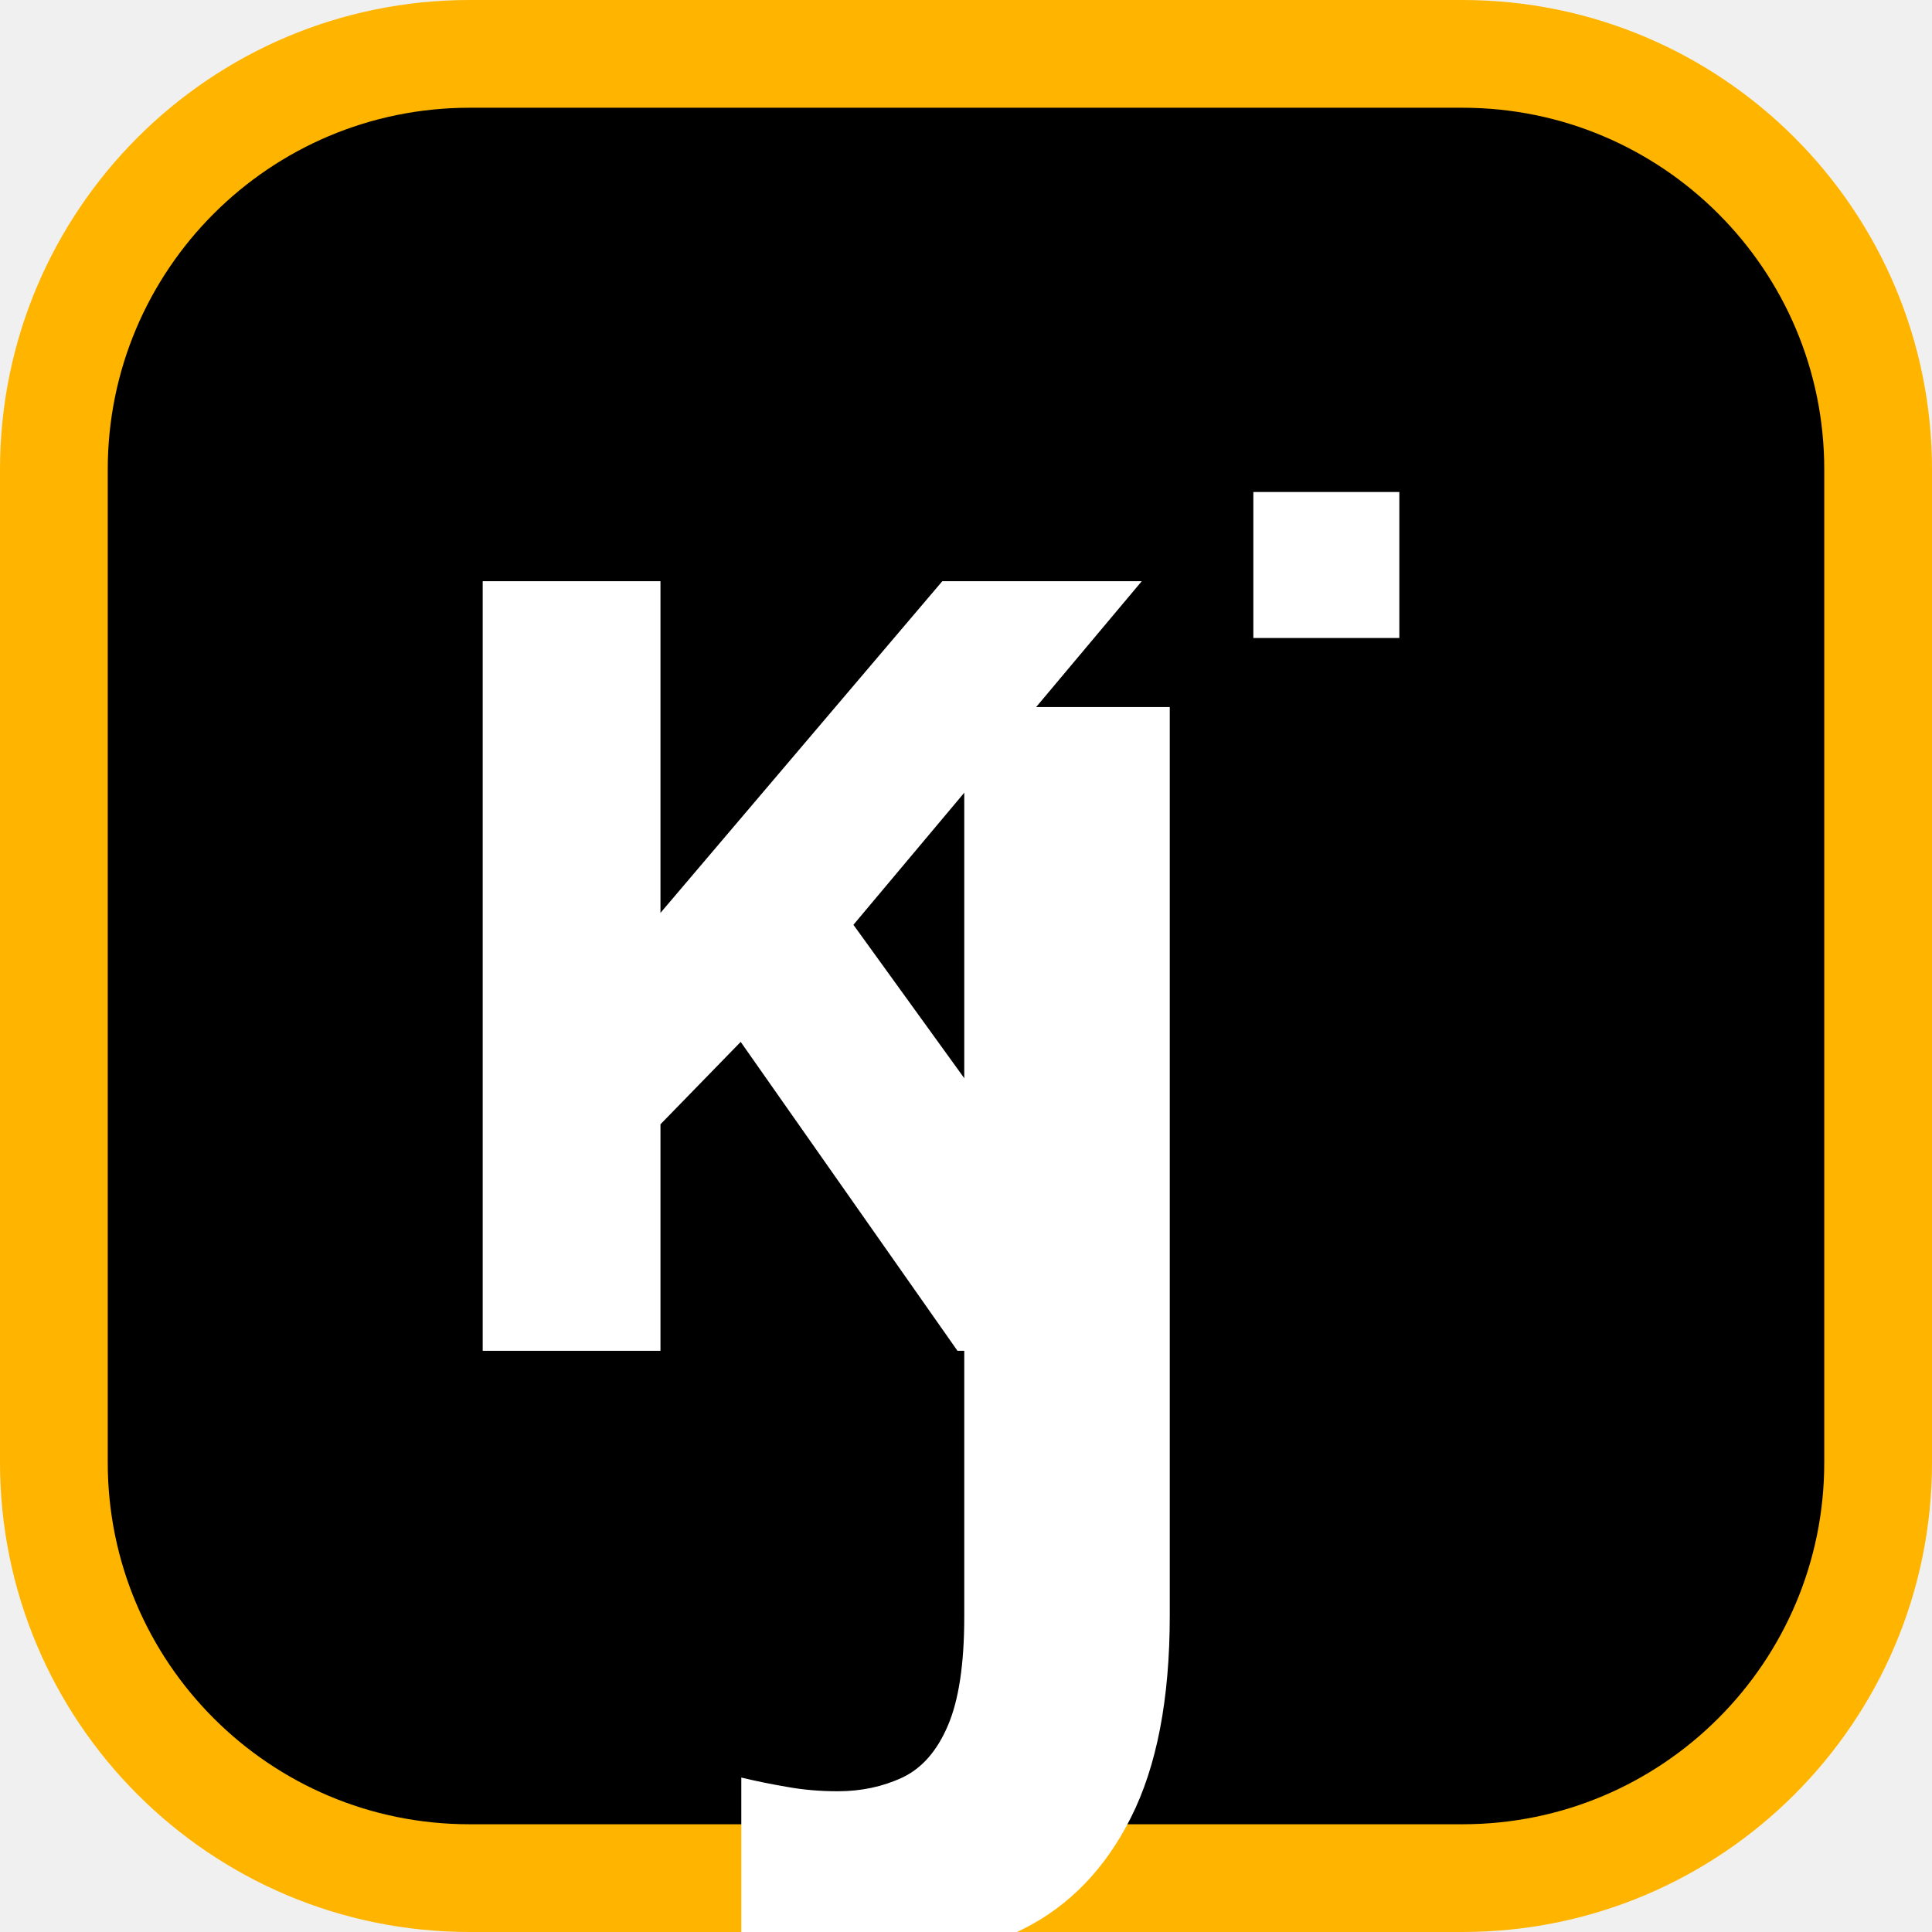
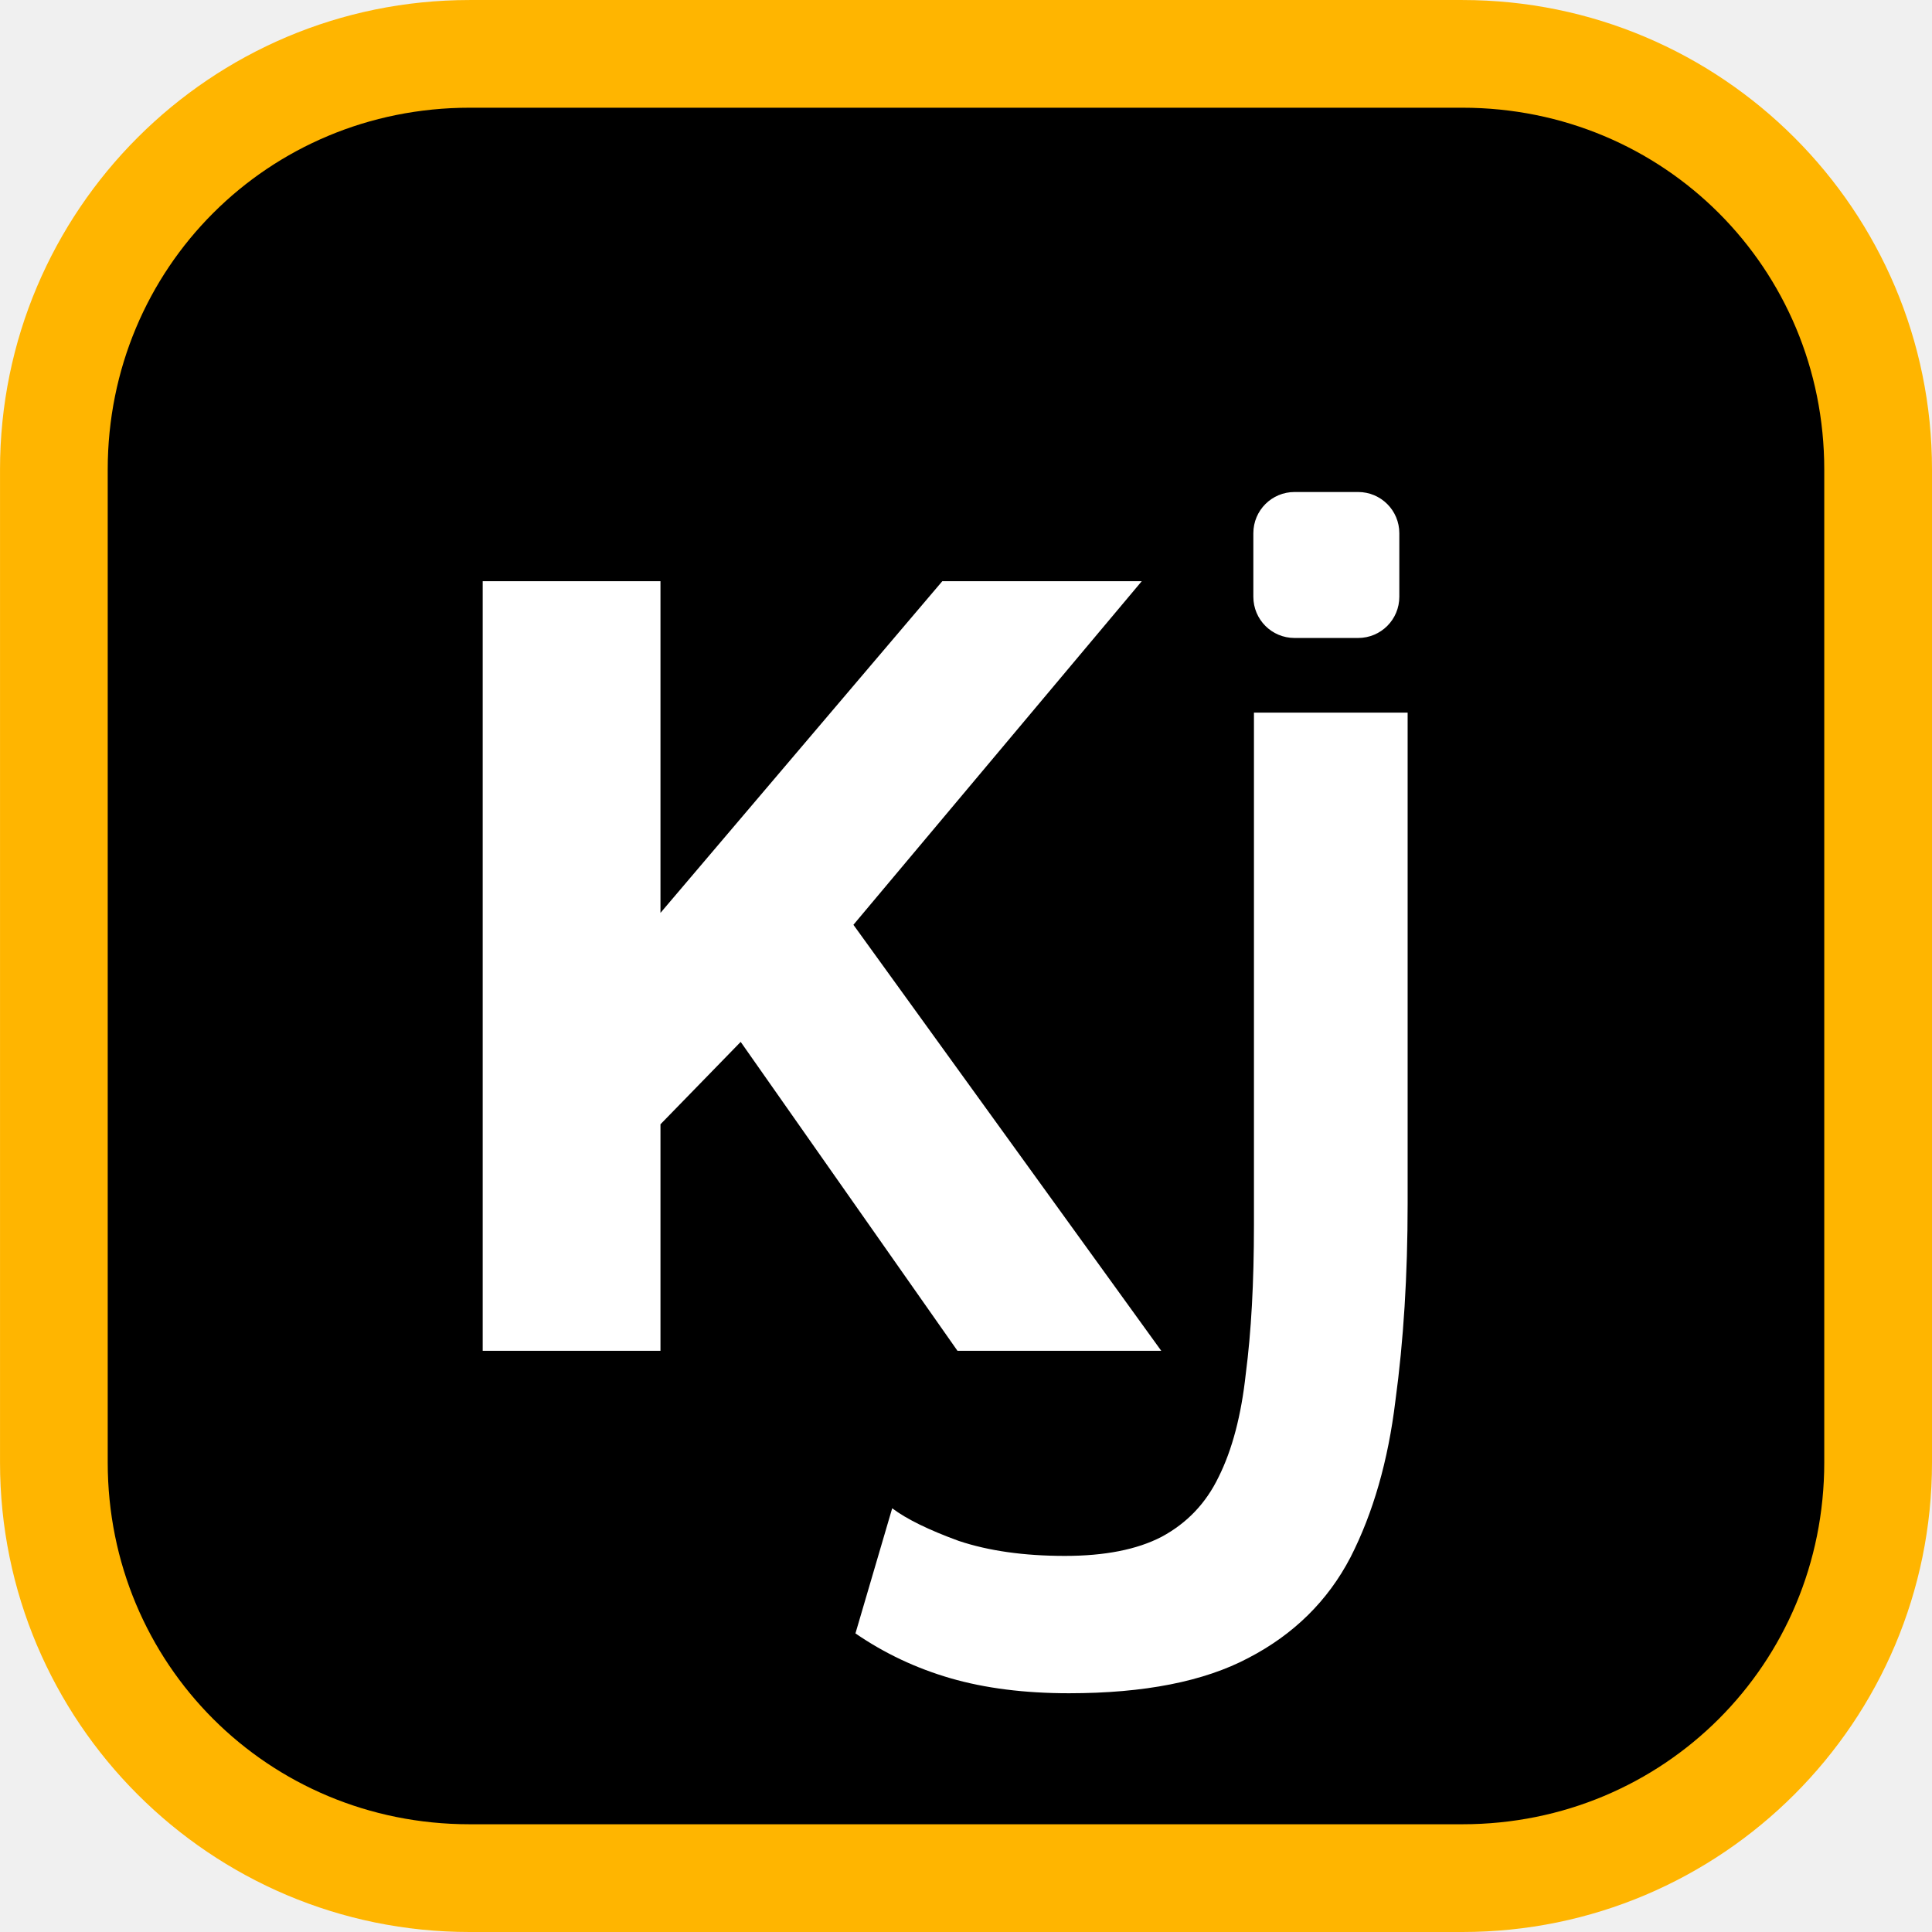
<svg xmlns="http://www.w3.org/2000/svg" width="87.866mm" height="87.866mm" viewBox="0 0 87.866 87.866" version="1.1" id="svg8">
  <defs id="defs2">
    <marker style="overflow:visible" id="Tail" refX="0" refY="0" orient="auto">
      <g transform="scale(-1.2)" id="g917">
        <path style="fill:none;fill-rule:evenodd;stroke:#000000;stroke-width:0.8;stroke-linecap:round" d="M -3.805,-3.959 0.544,0" id="path905" />
        <path style="fill:none;fill-rule:evenodd;stroke:#000000;stroke-width:0.8;stroke-linecap:round" d="M -1.287,-3.959 3.062,0" id="path907" />
        <path style="fill:none;fill-rule:evenodd;stroke:#000000;stroke-width:0.8;stroke-linecap:round" d="M 1.305,-3.959 5.654,0" id="path909" />
        <path style="fill:none;fill-rule:evenodd;stroke:#000000;stroke-width:0.8;stroke-linecap:round" d="M -3.805,4.178 0.544,0.22" id="path911" />
        <path style="fill:none;fill-rule:evenodd;stroke:#000000;stroke-width:0.8;stroke-linecap:round" d="M -1.287,4.178 3.062,0.22" id="path913" />
        <path style="fill:none;fill-rule:evenodd;stroke:#000000;stroke-width:0.8;stroke-linecap:round" d="M 1.305,4.178 5.654,0.22" id="path915" />
      </g>
    </marker>
  </defs>
  <g id="layer2" transform="translate(2.45,2.45)">
    <g id="g867">
      <g id="g879">
-         <rect style="fill:#000000;fill-opacity:1;stroke:#ffb500;stroke-width:4.9;stroke-linecap:round;stroke-linejoin:round;stroke-miterlimit:4;stroke-dasharray:none;stroke-opacity:1;paint-order:normal;stop-color:#000000" id="rect832" width="82.966" height="82.966" x="0" y="0" ry="18.904" />
+         <g id="rect832" style="opacity:1">
+           <path style="color:#000000;font-style:normal;font-variant:normal;font-weight:normal;font-stretch:normal;font-size:medium;line-height:normal;font-family:sans-serif;font-variant-ligatures:normal;font-variant-position:normal;font-variant-caps:normal;font-variant-numeric:normal;font-variant-alternates:normal;font-variant-east-asian:normal;font-feature-settings:normal;font-variation-settings:normal;text-indent:0;text-align:start;text-decoration:none;text-decoration-line:none;text-decoration-style:solid;text-decoration-color:#000000;letter-spacing:normal;word-spacing:normal;text-transform:none;writing-mode:lr-tb;direction:ltr;text-orientation:mixed;dominant-baseline:auto;baseline-shift:baseline;text-anchor:start;white-space:normal;shape-padding:0;shape-margin:0;inline-size:0;clip-rule:nonzero;display:inline;overflow:visible;visibility:visible;isolation:auto;mix-blend-mode:normal;color-interpolation:sRGB;color-interpolation-filters:linearRGB;solid-color:#000000;solid-opacity:1;vector-effect:none;fill:#000000;fill-opacity:1;fill-rule:nonzero;stroke:none;stroke-width:0;stroke-linecap:round;stroke-linejoin:round;stroke-miterlimit:4;stroke-dasharray:none;stroke-dashoffset:0;stroke-opacity:1;paint-order:normal;color-rendering:auto;image-rendering:auto;shape-rendering:auto;text-rendering:auto;enable-background:accumulate;stop-color:#000000;stop-opacity:1" d="m 18.904,0 h 45.157 c 10.473,0 18.904,8.431 18.904,18.904 v 45.157 c 0,10.473 -8.431,18.904 -18.904,18.904 H 18.904 C 8.431,82.966 0,74.534 0,64.061 V 18.904 C 0,8.431 8.431,0 18.904,0 Z" id="path879" />
+           <path style="color:#000000;font-style:normal;font-variant:normal;font-weight:normal;font-stretch:normal;font-size:medium;line-height:normal;font-family:sans-serif;font-variant-ligatures:normal;font-variant-position:normal;font-variant-caps:normal;font-variant-numeric:normal;font-variant-alternates:normal;font-variant-east-asian:normal;font-feature-settings:normal;font-variation-settings:normal;text-indent:0;text-align:start;text-decoration:none;text-decoration-line:none;text-decoration-style:solid;text-decoration-color:#000000;letter-spacing:normal;word-spacing:normal;text-transform:none;writing-mode:lr-tb;direction:ltr;text-orientation:mixed;dominant-baseline:auto;baseline-shift:baseline;text-anchor:start;white-space:normal;shape-padding:0;shape-margin:0;inline-size:0;clip-rule:nonzero;display:inline;overflow:visible;visibility:visible;isolation:auto;mix-blend-mode:normal;color-interpolation:sRGB;color-interpolation-filters:linearRGB;solid-color:#000000;solid-opacity:1;vector-effect:none;fill:#ffb500;fill-opacity:1;fill-rule:nonzero;stroke:none;stroke-linecap:round;stroke-linejoin:round;stroke-miterlimit:4;stroke-dasharray:none;stroke-dashoffset:0;stroke-opacity:1;paint-order:normal;color-rendering:auto;image-rendering:auto;shape-rendering:auto;text-rendering:auto;enable-background:accumulate;stop-color:#000000;stop-opacity:1;stroke-width:0" d="M 18.904 -2.449 C 7.116 -2.449 -2.449 7.116 -2.449 18.904 L -2.449 64.061 C -2.449 75.849 7.116 85.416 18.904 85.416 L 64.061 85.416 C 75.849 85.416 85.416 75.849 85.416 64.061 L 85.416 18.904 C 85.416 7.116 75.849 -2.449 64.061 -2.449 L 18.904 -2.449 z M 18.904 2.449 L 64.061 2.449 C 73.219 2.449 80.516 9.746 80.516 18.904 L 80.516 64.061 C 80.516 73.219 73.219 80.516 64.061 80.516 L 18.904 80.516 C 9.746 80.516 2.449 73.219 2.449 64.061 L 2.449 18.904 C 2.449 9.746 9.746 2.449 18.904 2.449 z " id="path881" />
+         </g>
        <g id="g852" transform="translate(2.605795,-6.983007)">
          <g aria-label="K" id="text836" style="font-style:normal;font-weight:normal;font-size:49.299px;line-height:1.25;font-family:sans-serif;white-space:pre;inline-size:35.454;fill:#000000;fill-opacity:1;stroke:none;stroke-width:1.232" transform="translate(0,11.44925)">
            <path d="M 16.897,54.518 V 19.516 h 8.085 V 34.601 L 37.8,19.516 h 9.071 L 33.757,35.143 47.758,54.518 h -9.268 l -9.86,-14.05 -3.648,3.747 v 10.303 z" style="font-style:normal;font-variant:normal;font-weight:800;font-stretch:normal;font-family:Raleway;-inkscape-font-specification:'Raleway Ultra-Bold';fill:#ffffff;fill-opacity:1;stroke-width:1.232" id="path844" />
          </g>
          <g id="g857" transform="matrix(0.9063144,0,0,0.9063144,4.365075,9.832225)">
-             <text xml:space="preserve" style="font-style:normal;font-weight:normal;font-size:68.25px;line-height:1.25;font-family:sans-serif;fill:#000000;fill-opacity:1;stroke:none;stroke-width:1.706" x="31.851" y="78.371" id="text840">
-               <tspan id="tspan838" x="31.851" y="78.371" style="font-style:normal;font-variant:normal;font-weight:600;font-stretch:normal;font-family:Raleway;-inkscape-font-specification:'Raleway Semi-Bold';fill:#ffffff;fill-opacity:1;stroke-width:1.706">J</tspan>
-             </text>
-             <rect style="fill:#ffffff;fill-opacity:1;stroke-width:0;stroke-linecap:round;stroke-linejoin:round;stop-color:#000000" id="rect842" width="7.326" height="7.326" x="52.499" y="18.842" ry="2.069" rx="0" />
+             <g aria-label="J" id="text840" style="font-style:normal;font-weight:normal;font-size:68.25px;line-height:1.25;font-family:sans-serif;fill:#000000;fill-opacity:1;stroke:none;stroke-width:1.706">
+               <path d="m 34.376,69.84 q 1.092,0.819 3.344,1.638 2.252,0.751 5.323,0.751 3.003,0 4.846,-0.955 1.911,-1.024 2.866,-3.003 1.024,-2.047 1.365,-5.187 0.409,-3.139 0.409,-7.439 V 29.914 h 7.712 v 24.638 q 0,5.392 -0.614,9.896 -0.546,4.504 -2.252,7.849 -1.706,3.276 -5.119,5.05 -3.344,1.774 -9.009,1.774 -3.344,0 -5.938,-0.751 -2.593,-0.751 -4.777,-2.252 z" style="font-style:normal;font-variant:normal;font-weight:600;font-stretch:normal;font-family:Raleway;-inkscape-font-specification:'Raleway Semi-Bold';fill:#ffffff;fill-opacity:1;stroke-width:1.706" id="path872" />
+             </g>
+             <path id="rect842" style="fill:#ffffff;fill-opacity:1;stroke-width:0;stroke-linecap:round;stroke-linejoin:round;stop-color:#000000" d="m 54.568,18.842 h 3.187 c 1.146,0 2.069,0.923 2.069,2.069 v 3.187 c 0,1.146 -0.923,2.069 -2.069,2.069 h -3.187 c -1.146,0 -2.069,-0.923 -2.069,-2.069 v -3.187 c 0,-1.146 0.923,-2.069 2.069,-2.069 z" />
          </g>
        </g>
      </g>
    </g>
  </g>
</svg>
